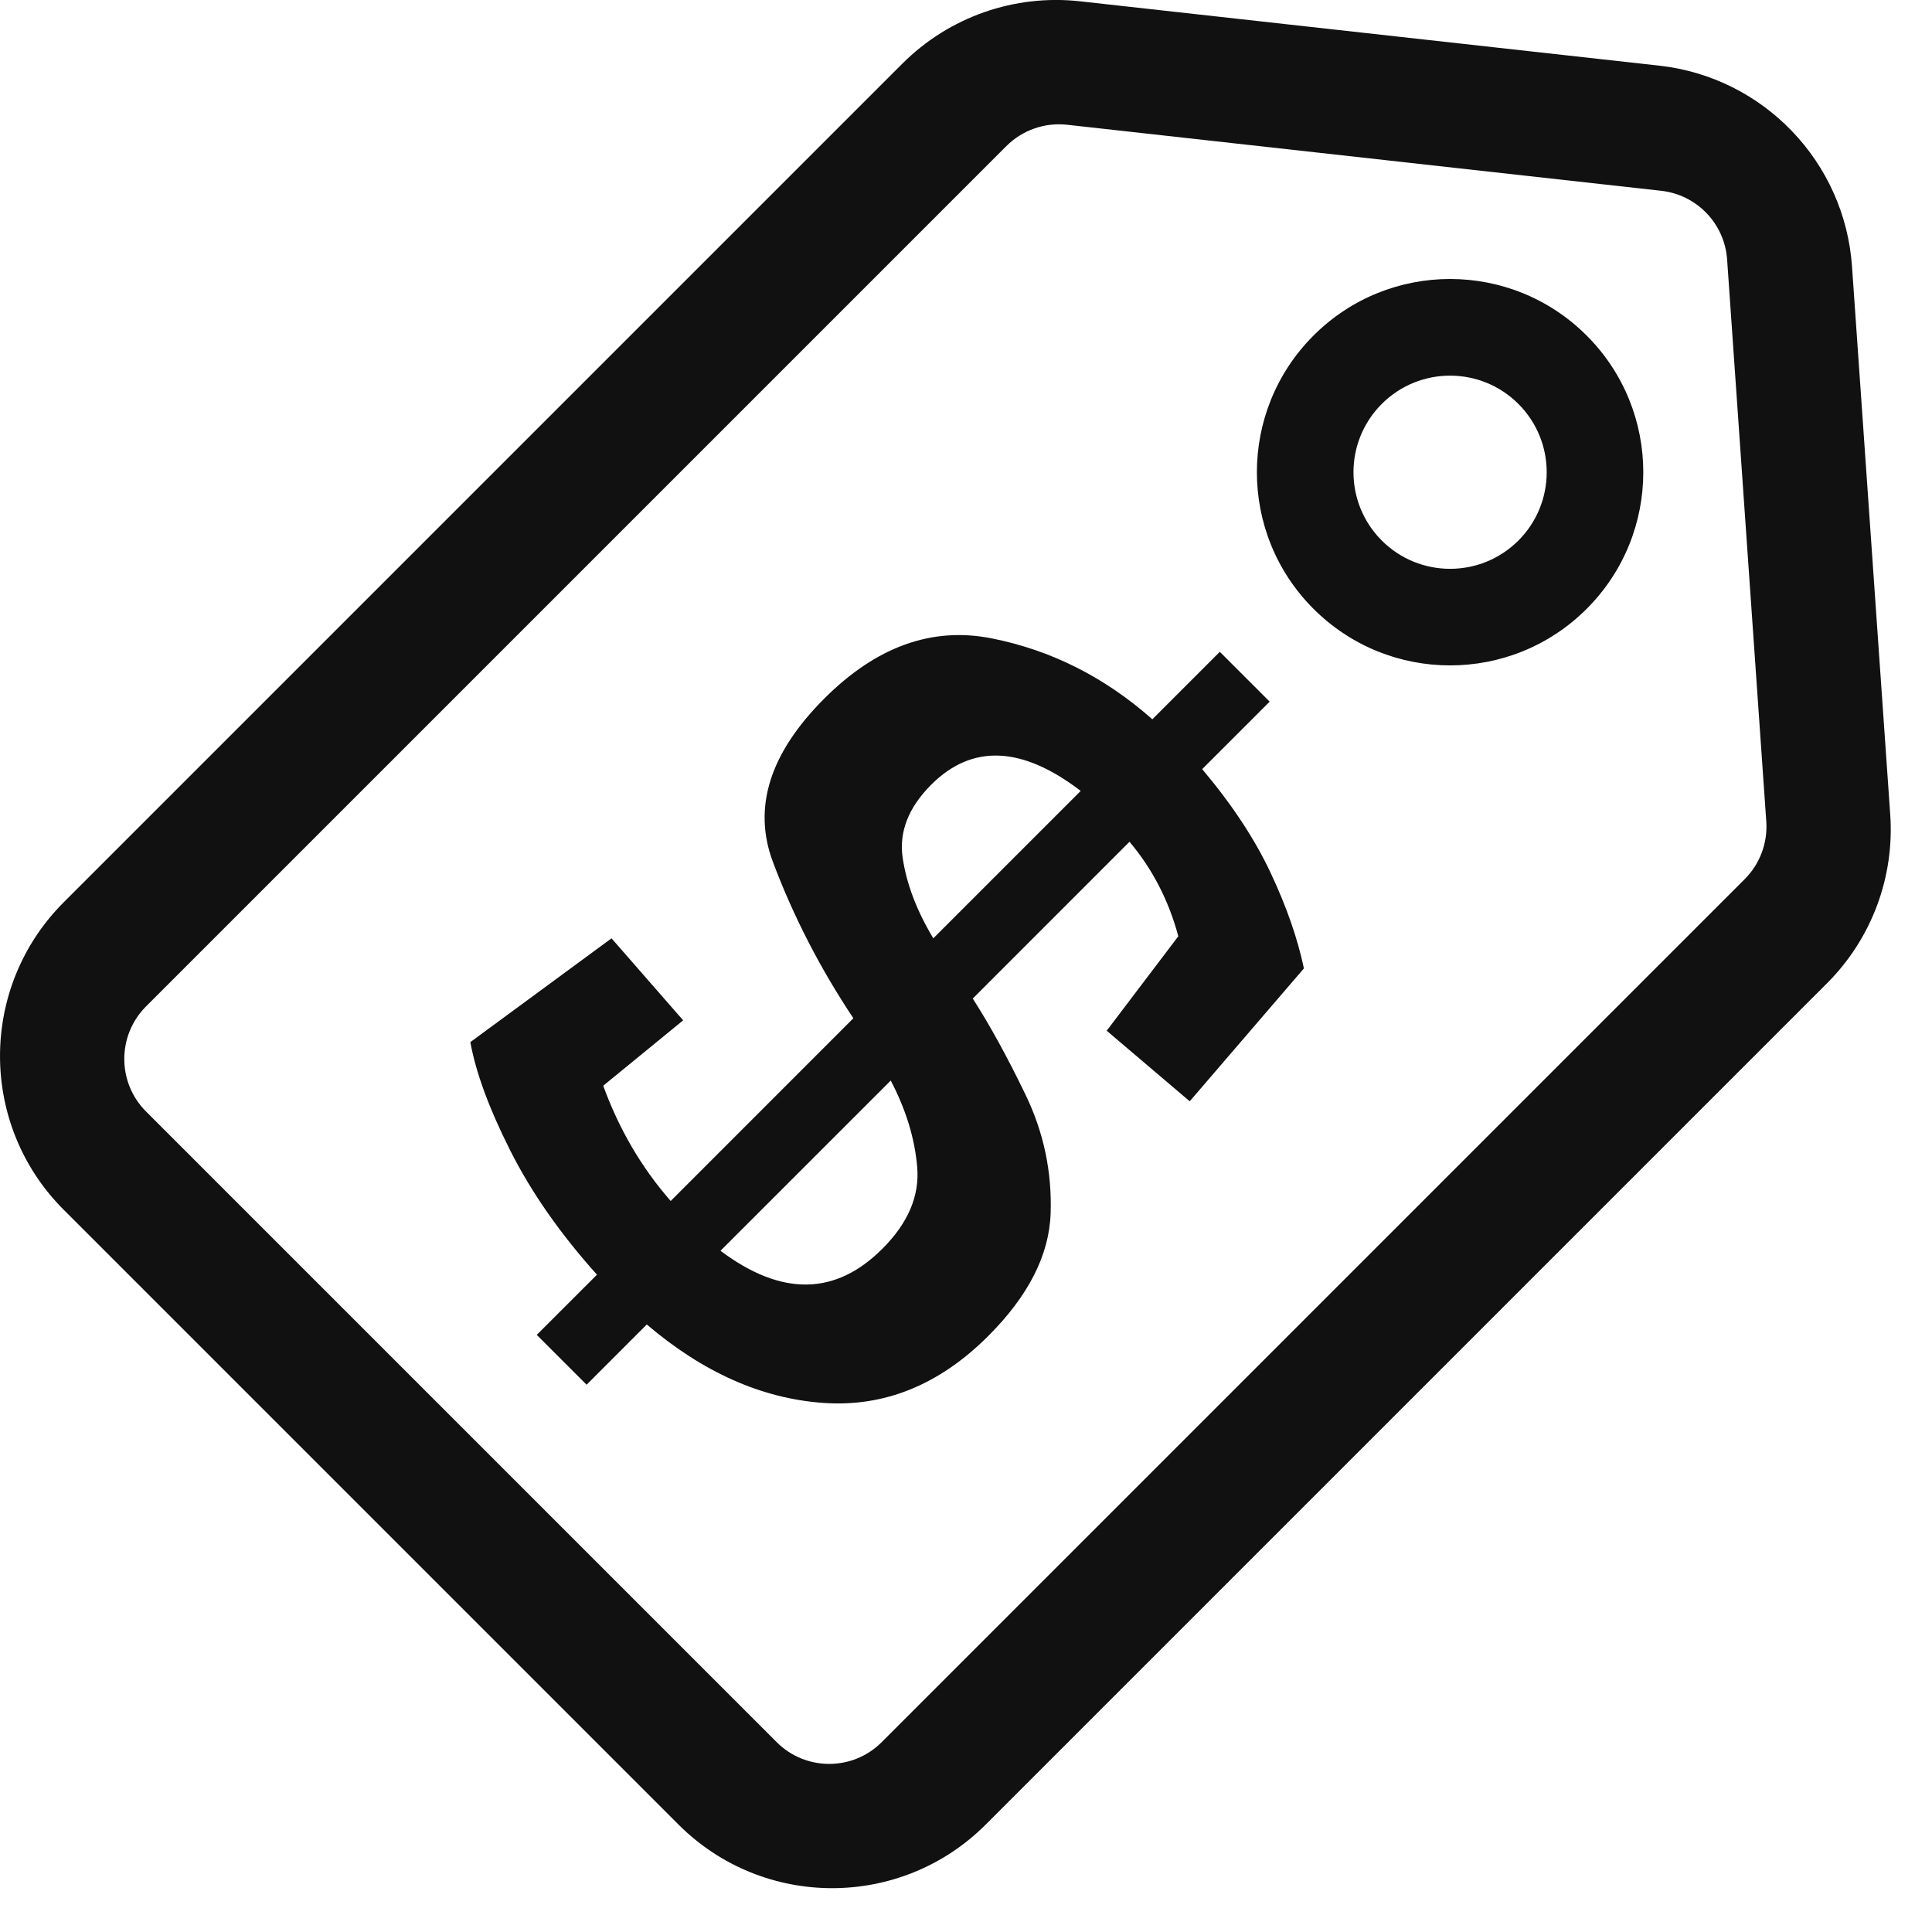
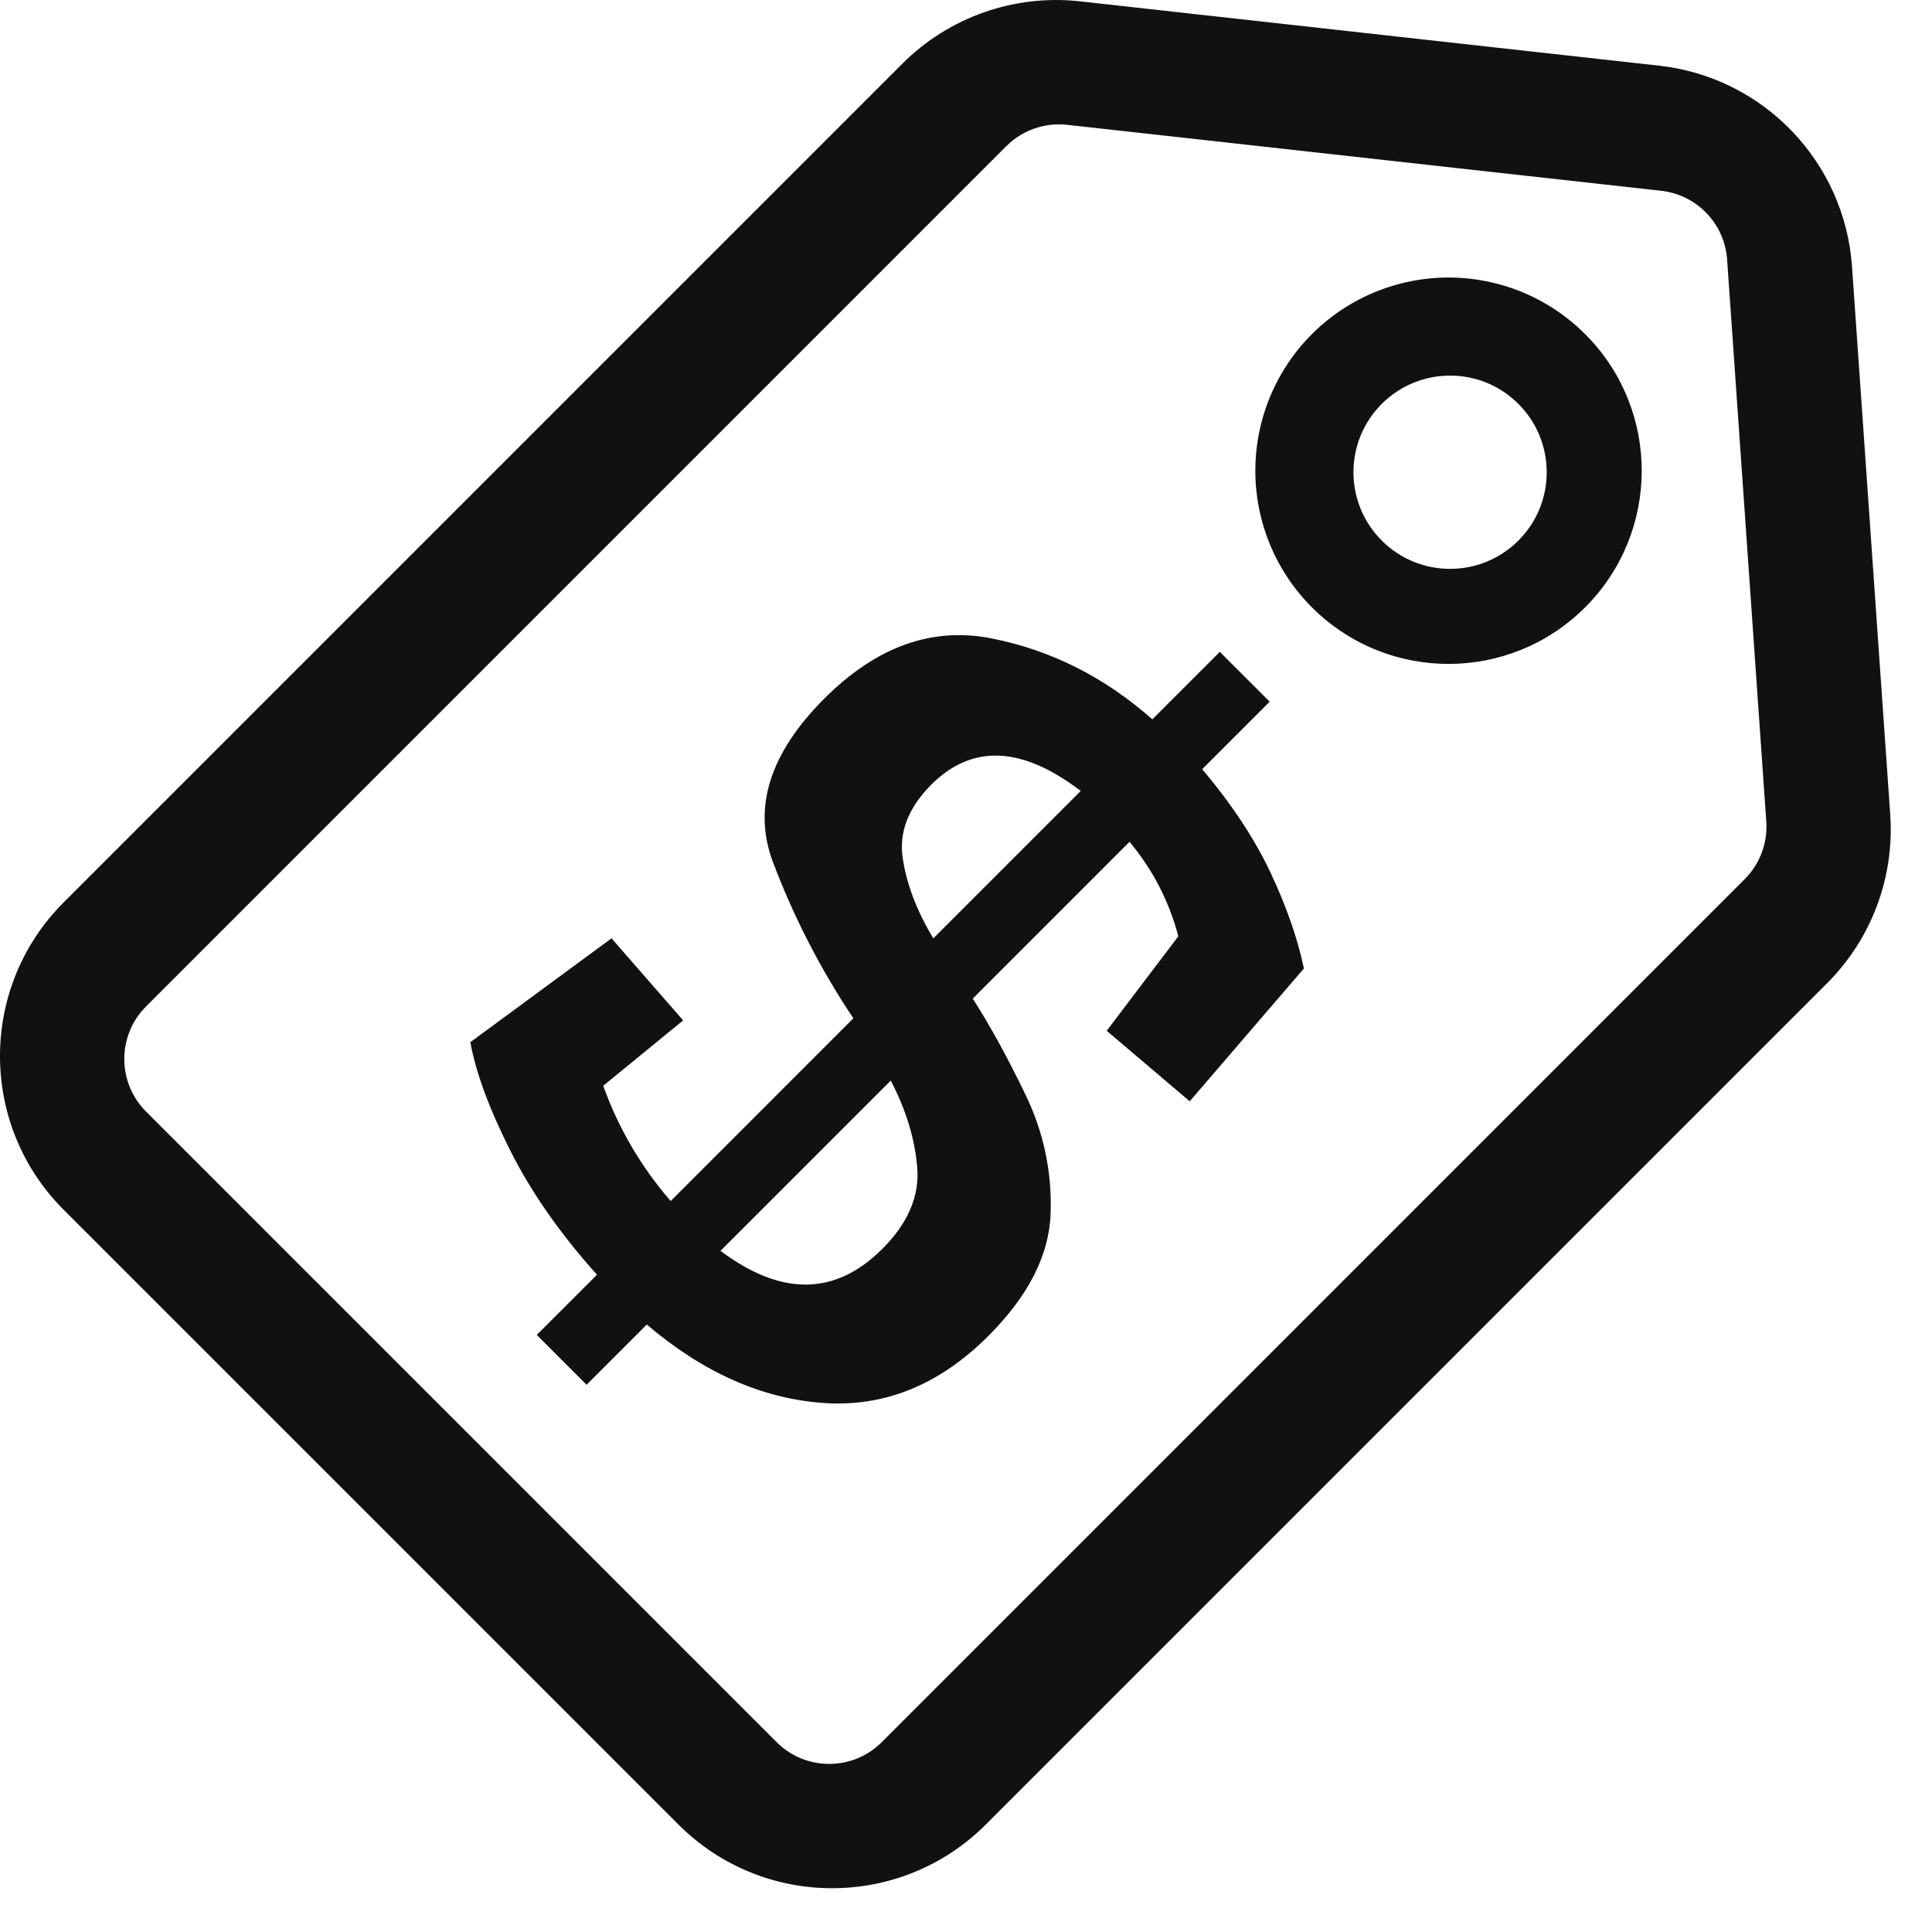
- <svg xmlns="http://www.w3.org/2000/svg" height="40px" width="40px" version="1.1" viewBox="0 0 40 40">
-   <g id="Symbols" fill-rule="evenodd" fill="none">
-     <g id="Icon-/-UI-/-Ecomm" fill-rule="nonzero" fill="#111" transform="translate(-1 -1)">
-       <path id="icon--ecomm" d="m21.836 4.024l-17.812 17.812c-0.601 0.602-0.601 1.576-0 2.177l13.056 13.056c0.6 0.601 1.575 0.601 2.175 0l17.867-17.867c0.315-0.315 0.478-0.751 0.447-1.195l-0.811-11.635c-0.052-0.742-0.627-1.34-1.365-1.422l-12.299-1.367c-0.464-0.052-0.927 0.111-1.258 0.441zm13.516-1.665c2.16 0.24 3.841 1.991 3.992 4.159l0.791 11.343c0.091 1.299-0.386 2.574-1.307 3.495l-17.418 17.418c-1.757 1.758-4.607 1.758-6.364 0l-12.728-12.728c-1.757-1.757-1.757-4.606 0-6.364l17.365-17.365c0.967-0.967 2.32-1.441 3.679-1.29l11.99 1.332zm-7.158 11.246c-1.562-1.562-1.562-4.094 0-5.657s4.095-1.562 5.657 0 1.562 4.095 0 5.657-4.095 1.562-5.657 0zm1.414-1.414c0.781 0.781 2.048 0.781 2.829 0s0.781-2.047 0-2.828c-0.781-0.781-2.048-0.781-2.829 0-0.781 0.781-0.781 2.047 0 2.828zm-8.146 16.468c-1.017 1.017-2.16 1.479-3.428 1.386s-2.482-0.634-3.643-1.623l-1.246 1.247-1.032-1.032 1.247-1.246c-0.76-0.846-1.358-1.702-1.795-2.569s-0.713-1.615-0.827-2.246l2.923-2.149 1.483 1.698-1.655 1.354c0.329 0.903 0.795 1.698 1.397 2.386l3.782-3.783c-0.687-1.032-1.243-2.11-1.665-3.235-0.423-1.124-0.068-2.253 1.064-3.385 1.074-1.074 2.228-1.49 3.46-1.246 1.232 0.243 2.343 0.802 3.331 1.676l1.397-1.397 1.032 1.032-1.397 1.397c0.616 0.731 1.089 1.447 1.418 2.149 0.33 0.702 0.559 1.361 0.688 1.977l-2.364 2.751-1.719-1.461 1.483-1.956c-0.201-0.745-0.538-1.397-1.011-1.956l-3.245 3.246c0.358 0.558 0.724 1.225 1.096 1.998 0.373 0.774 0.545 1.591 0.516 2.451-0.029 0.859-0.459 1.705-1.29 2.536zm-1.182-11.413c-0.472 0.473-0.67 0.978-0.591 1.515 0.079 0.538 0.29 1.093 0.634 1.666l3.052-3.052c-1.218-0.931-2.249-0.974-3.095-0.129zm-1.01 9.607c0.53-0.53 0.77-1.092 0.72-1.687-0.05-0.594-0.233-1.193-0.548-1.794l-3.525 3.524c1.261 0.946 2.379 0.932 3.353-0.043z" />
-     </g>
-   </g>
+ <svg width="40" height="40">
+   <path fill="#111" fill-rule="nonzero" d="M20.836 3.024L3.024 20.837a1.54 1.54 0 0 0 0 2.177L16.08 36.07c.6.6 1.575.6 2.175 0l17.867-17.868c.315-.315.478-.75.447-1.195l-.811-11.635a1.54 1.54 0 0 0-1.365-1.422l-12.3-1.366a1.54 1.54 0 0 0-1.257.441zM34.352 1.36a4.5 4.5 0 0 1 3.992 4.159l.791 11.343a4.499 4.499 0 0 1-1.307 3.495L20.41 37.775a4.499 4.499 0 0 1-6.364 0L1.318 25.047a4.5 4.5 0 0 1 0-6.364L18.683 1.318a4.5 4.5 0 0 1 3.679-1.29l11.99 1.332zm-7.158 11.246a4 4 0 1 1 5.656-5.657 4 4 0 0 1-5.656 5.657zm1.414-1.414a2 2 0 1 0 2.829-2.83 2 2 0 0 0-2.829 2.83zM20.462 27.66c-1.017 1.017-2.16 1.479-3.428 1.386s-2.482-.634-3.643-1.623l-1.246 1.247-1.032-1.032 1.247-1.246c-.76-.846-1.358-1.702-1.795-2.57s-.713-1.614-.827-2.245l2.923-2.15 1.483 1.699-1.655 1.354a7.466 7.466 0 0 0 1.397 2.386l3.782-3.783a15.913 15.913 0 0 1-1.665-3.235c-.423-1.124-.068-2.253 1.064-3.385 1.074-1.074 2.228-1.49 3.46-1.246 1.232.243 2.343.802 3.331 1.676l1.397-1.397 1.032 1.032-1.397 1.397c.616.73 1.089 1.447 1.418 2.149.33.702.559 1.36.688 1.977l-2.364 2.75-1.719-1.46 1.483-1.956a5.002 5.002 0 0 0-1.011-1.956l-3.245 3.246c.358.558.724 1.225 1.096 1.998.373.774.545 1.59.516 2.45-.029.86-.459 1.706-1.29 2.537zM19.28 16.247c-.472.473-.67.978-.591 1.515.079.538.29 1.093.634 1.666l3.052-3.052c-1.218-.931-2.249-.974-3.095-.13zm-1.01 9.607c.53-.53.77-1.092.72-1.687-.05-.594-.233-1.193-.548-1.794l-3.525 3.524c1.261.946 2.379.932 3.353-.043z" />
</svg>
